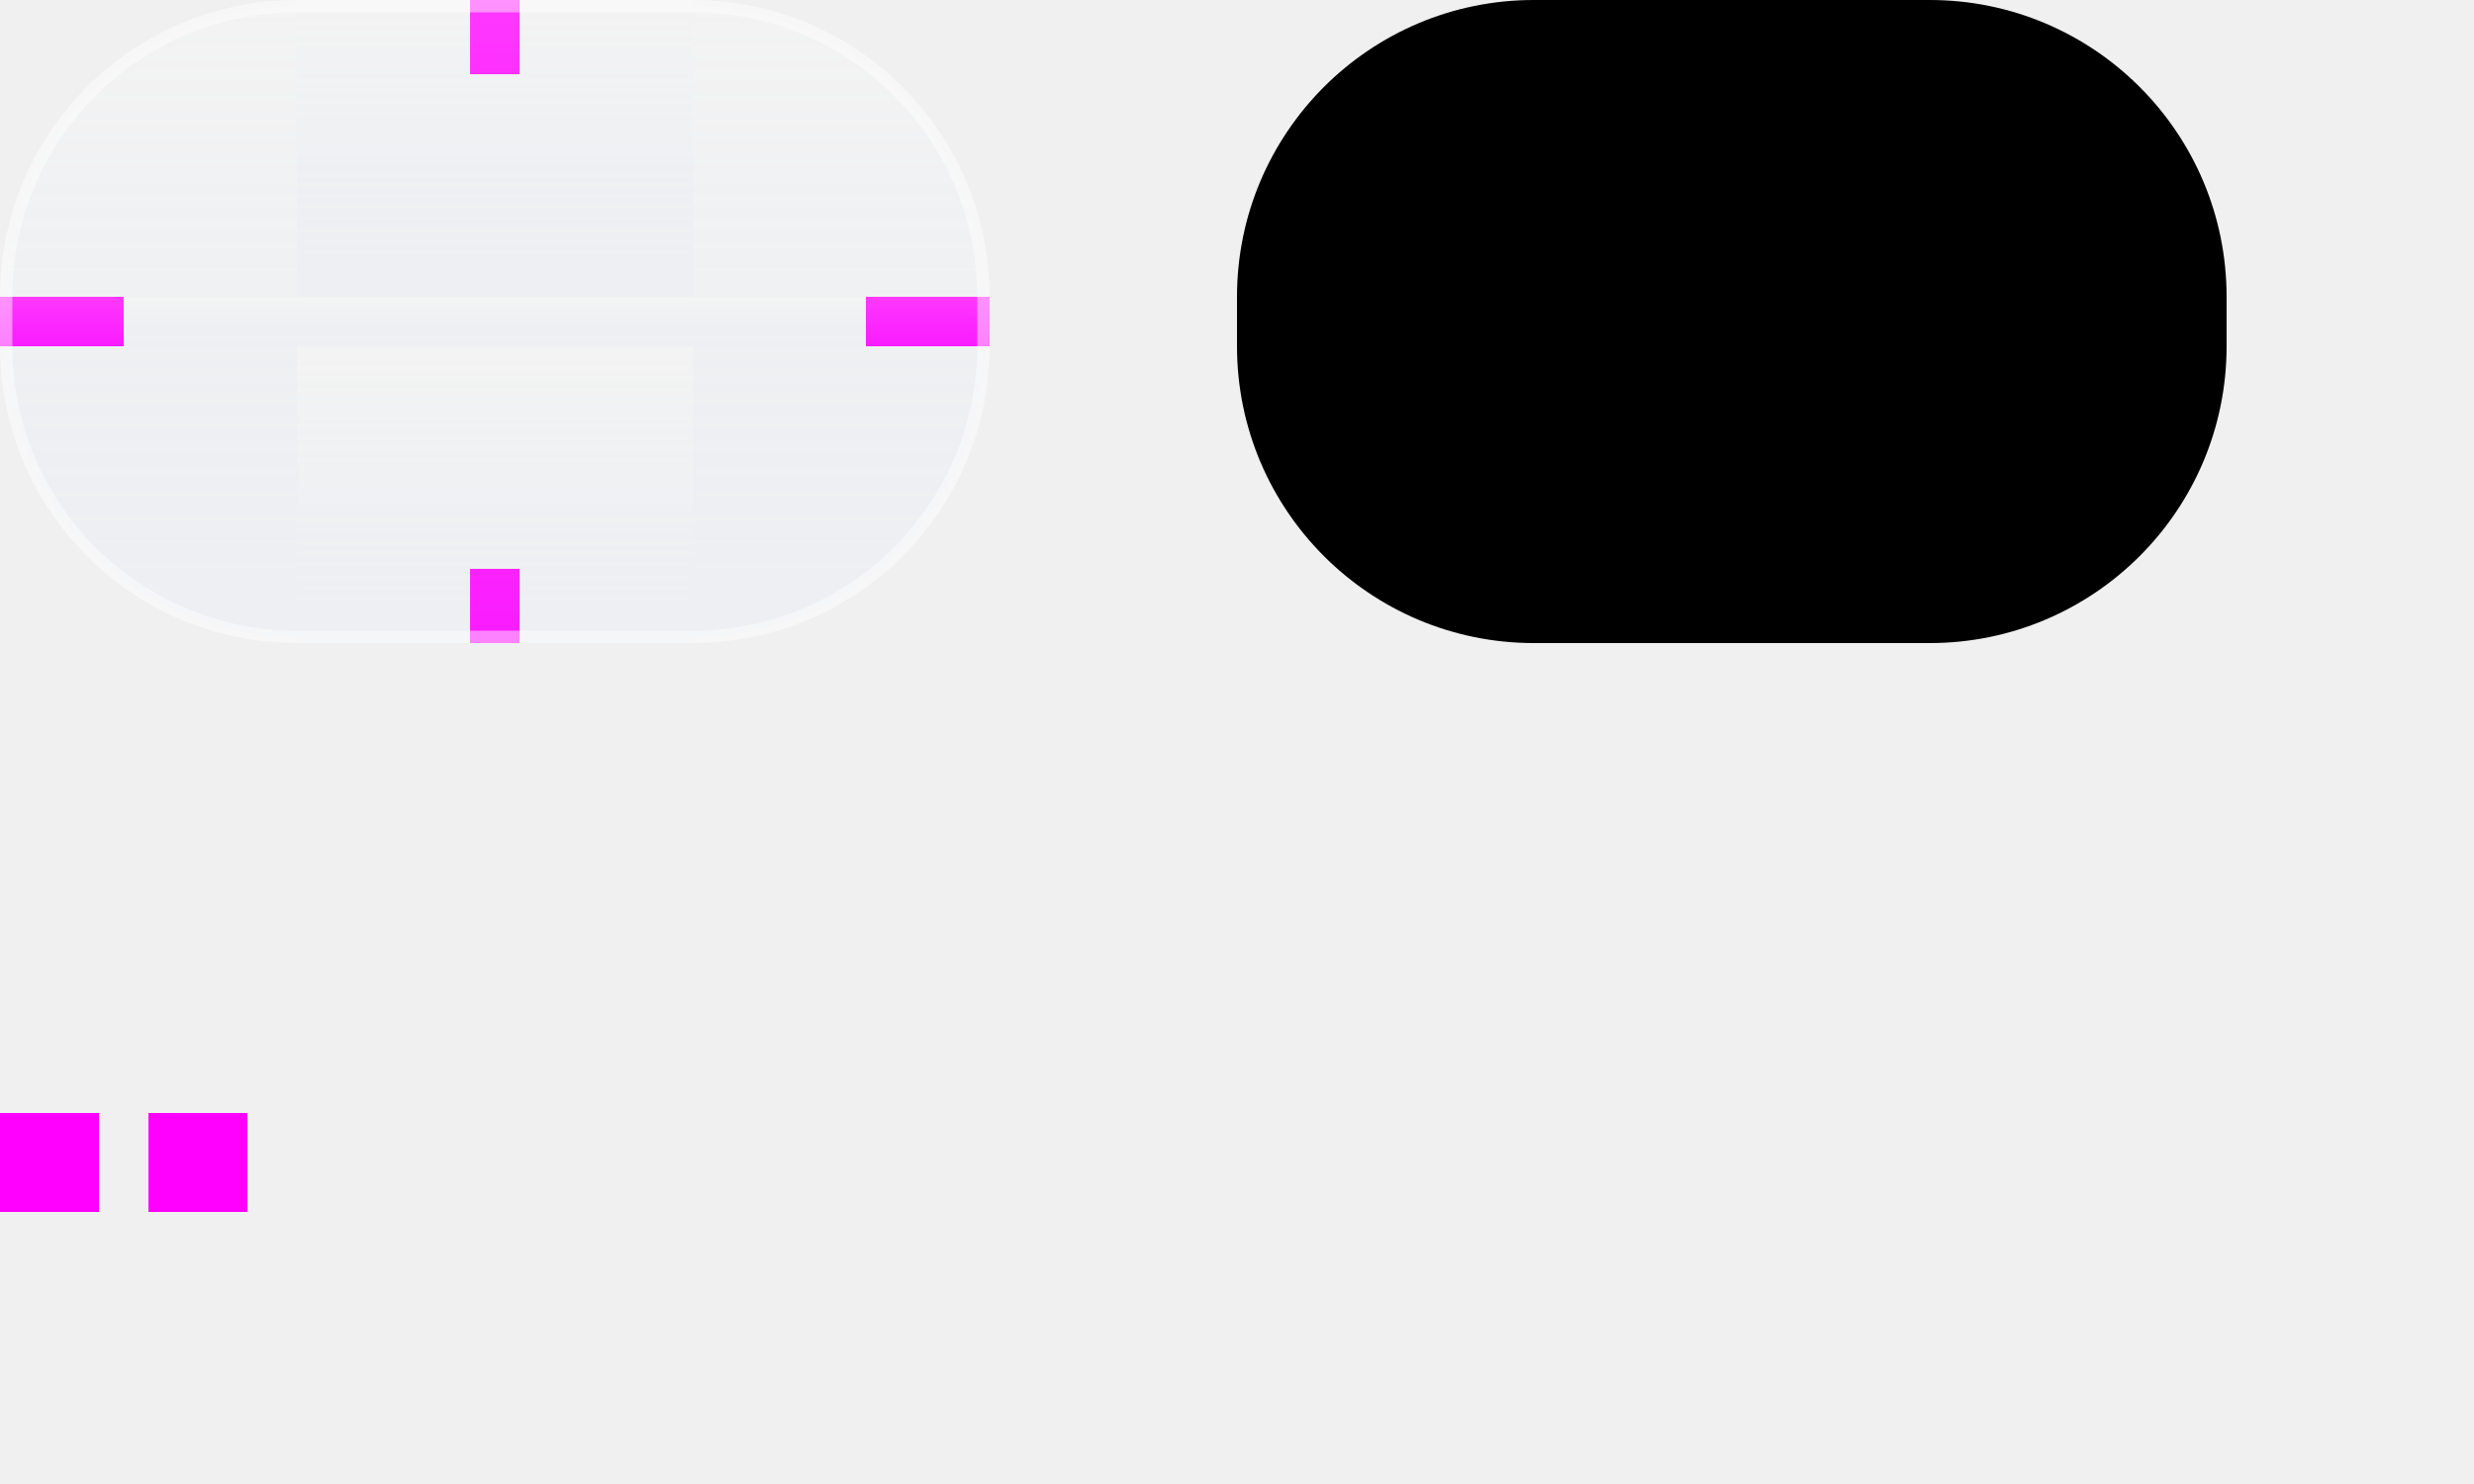
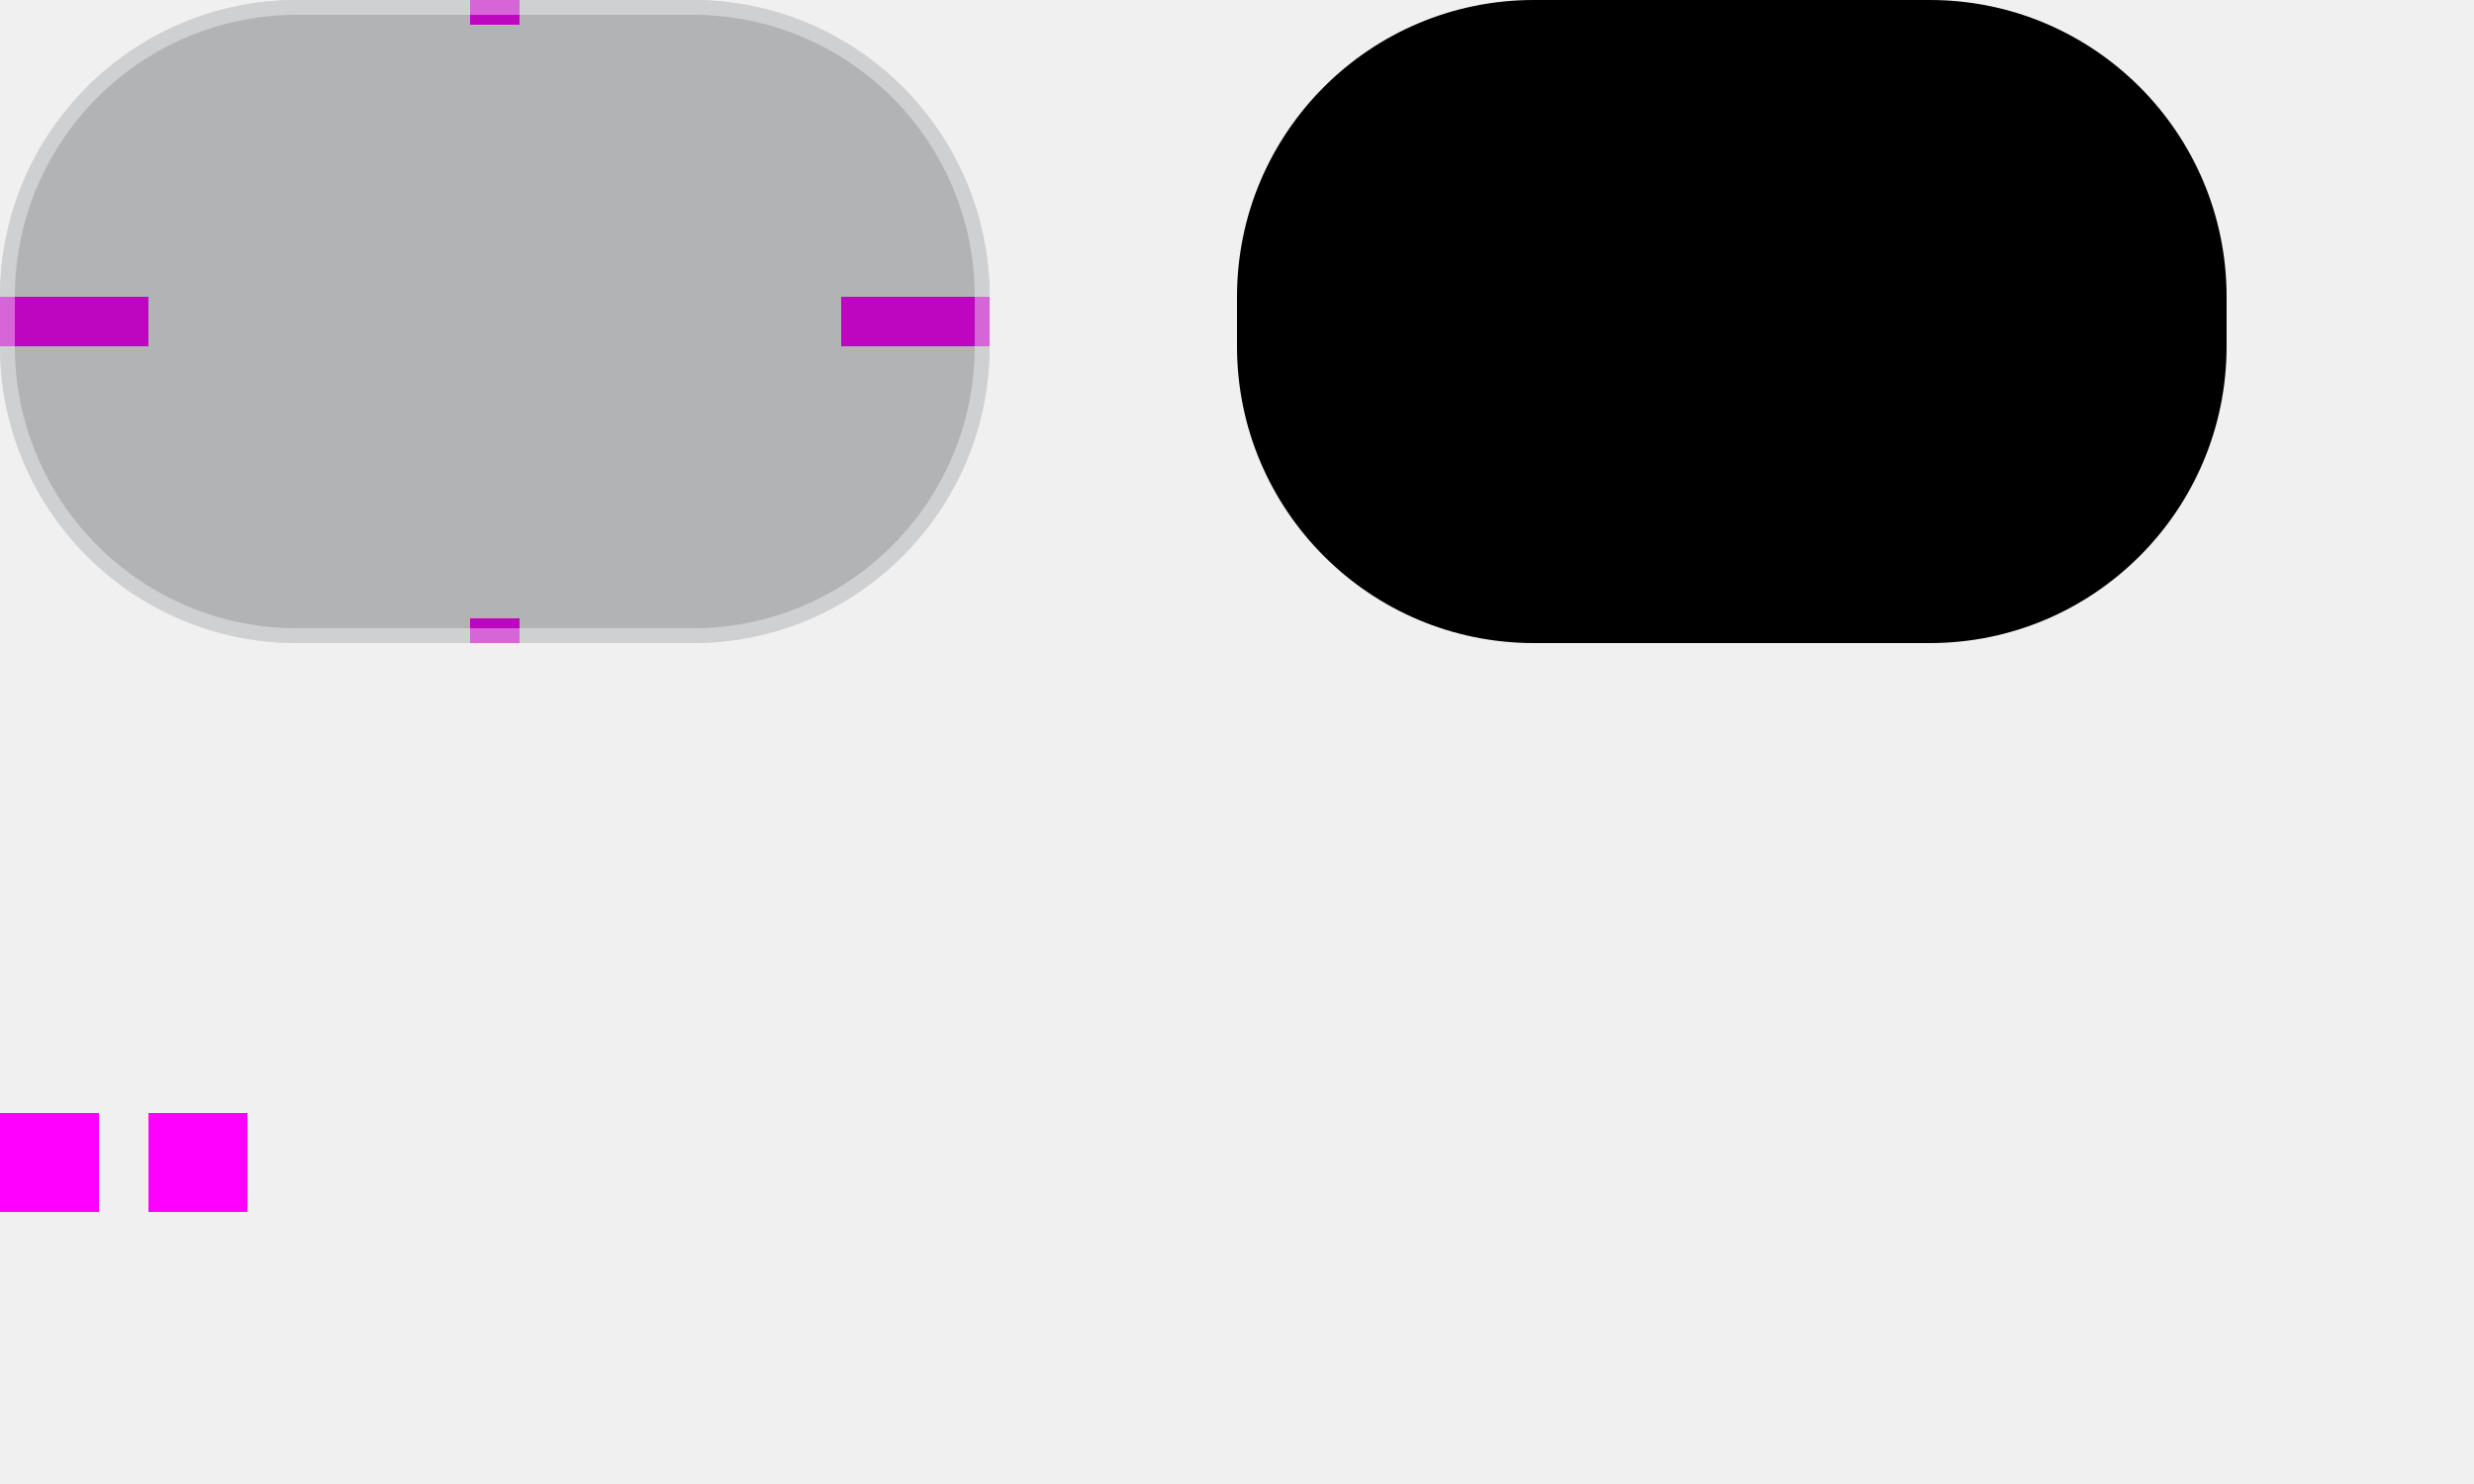
<svg xmlns="http://www.w3.org/2000/svg" width="200" height="120" viewBox="0 0 200 120">
-   <defs>
-     <linearGradient id="glassFill" x1="0" y1="0" x2="0" y2="1">
-       <stop offset="0%" stop-color="#ffffff" stop-opacity="0.22" />
-       <stop offset="100%" stop-color="#d8e6ff" stop-opacity="0.12" />
-     </linearGradient>
-     <clipPath id="clip-tl">
-       <rect x="0" y="0" width="24" height="24" />
-     </clipPath>
-     <clipPath id="clip-tr">
-       <rect x="56" y="0" width="24" height="24" />
-     </clipPath>
-     <clipPath id="clip-bl">
-       <rect x="0" y="28" width="24" height="24" />
-     </clipPath>
-     <clipPath id="clip-br">
-       <rect x="56" y="28" width="24" height="24" />
-     </clipPath>
-   </defs>
  <rect id="hint-apply-blur-behind" x="0" y="90" width="8" height="8" fill="#ff00ff" />
  <rect id="hint-stretch-borders" x="12" y="90" width="8" height="8" fill="#ff00ff" />
-   <rect id="hint-top-margin" x="38" y="0" width="4" height="6" fill="#ff00ff" />
-   <rect id="hint-bottom-margin" x="38" y="46" width="4" height="6" fill="#ff00ff" />
-   <rect id="hint-left-margin" x="0" y="24" width="10" height="4" fill="#ff00ff" />
-   <rect id="hint-right-margin" x="70" y="24" width="10" height="4" fill="#ff00ff" />
-   <g id="topleft" clip-path="url(#clip-tl)">
-     <rect x="0.5" y="0.5" width="79" height="51" rx="23.5" ry="23.5" fill="url(#glassFill)" stroke="#ffffff" stroke-opacity="0.45" stroke-width="1" />
+   <rect id="hint-top-margin" x="38" y="0" width="4" height="2" fill="#ff00ff" />
+   <rect id="hint-bottom-margin" x="38" y="50" width="4" height="2" fill="#ff00ff" />
+   <rect id="hint-left-margin" x="0" y="24" width="12" height="4" fill="#ff00ff" />
+   <rect id="hint-right-margin" x="68" y="24" width="12" height="4" fill="#ff00ff" />
+   <g id="topleft">
+     <path d="M 0,24 A 24,24 0 0 1 24,0 L 24,24 Z" fill="#141820" fill-opacity="0.28" />
+     <path d="M 0,24 A 24,24 0 0 1 24,0 L 24,1.2 A 22.8,22.8 0 0 0 1.2,24 Z" fill="#ffffff" fill-opacity="0.38" />
  </g>
  <g id="top">
-     <rect x="24" y="0" width="32" height="24" fill="url(#glassFill)" />
-     <rect x="24" y="0" width="32" height="1" fill="#ffffff" fill-opacity="0.45" />
+     <rect x="24" y="0" width="32" height="24" fill="#141820" fill-opacity="0.28" />
+     <rect x="24" y="0" width="32" height="1.2" fill="#ffffff" fill-opacity="0.38" />
  </g>
-   <g id="topright" clip-path="url(#clip-tr)">
-     <rect x="0.5" y="0.5" width="79" height="51" rx="23.5" ry="23.5" fill="url(#glassFill)" stroke="#ffffff" stroke-opacity="0.45" stroke-width="1" />
+   <g id="topright">
+     <path d="M 56,0 A 24,24 0 0 1 80,24 L 56,24 Z" fill="#141820" fill-opacity="0.28" />
+     <path d="M 56,0 A 24,24 0 0 1 80,24 L 78.8,24 A 22.8,22.8 0 0 0 56,1.2 Z" fill="#ffffff" fill-opacity="0.38" />
  </g>
  <g id="left">
-     <rect x="0" y="24" width="24" height="4" fill="url(#glassFill)" />
-     <rect x="0" y="24" width="1" height="4" fill="#ffffff" fill-opacity="0.45" />
+     <rect x="0" y="24" width="24" height="4" fill="#141820" fill-opacity="0.28" />
+     <rect x="0" y="24" width="1.2" height="4" fill="#ffffff" fill-opacity="0.38" />
  </g>
  <g id="center">
-     <rect x="24" y="24" width="32" height="4" fill="url(#glassFill)" />
+     <rect x="24" y="24" width="32" height="4" fill="#141820" fill-opacity="0.28" />
  </g>
  <g id="right">
-     <rect x="56" y="24" width="24" height="4" fill="url(#glassFill)" />
-     <rect x="79" y="24" width="1" height="4" fill="#ffffff" fill-opacity="0.45" />
+     <rect x="56" y="24" width="24" height="4" fill="#141820" fill-opacity="0.28" />
+     <rect x="78.8" y="24" width="1.2" height="4" fill="#ffffff" fill-opacity="0.38" />
  </g>
-   <g id="bottomleft" clip-path="url(#clip-bl)">
-     <rect x="0.5" y="0.5" width="79" height="51" rx="23.5" ry="23.5" fill="url(#glassFill)" stroke="#ffffff" stroke-opacity="0.45" stroke-width="1" />
+   <g id="bottomleft">
+     <path d="M 24,52 A 24,24 0 0 1 0,28 L 24,28 Z" fill="#141820" fill-opacity="0.28" />
+     <path d="M 24,52 A 24,24 0 0 1 0,28 L 1.2,28 A 22.8,22.8 0 0 0 24,50.8 Z" fill="#ffffff" fill-opacity="0.38" />
  </g>
  <g id="bottom">
-     <rect x="24" y="28" width="32" height="24" fill="url(#glassFill)" />
-     <rect x="24" y="51" width="32" height="1" fill="#ffffff" fill-opacity="0.45" />
+     <rect x="24" y="28" width="32" height="24" fill="#141820" fill-opacity="0.28" />
+     <rect x="24" y="50.8" width="32" height="1.2" fill="#ffffff" fill-opacity="0.38" />
  </g>
-   <g id="bottomright" clip-path="url(#clip-br)">
-     <rect x="0.5" y="0.5" width="79" height="51" rx="23.5" ry="23.5" fill="url(#glassFill)" stroke="#ffffff" stroke-opacity="0.45" stroke-width="1" />
+   <g id="bottomright">
+     <path d="M 80,28 A 24,24 0 0 1 56,52 L 56,28 Z" fill="#141820" fill-opacity="0.28" />
+     <path d="M 80,28 A 24,24 0 0 1 56,52 L 56,50.8 A 22.8,22.8 0 0 0 78.8,28 Z" fill="#ffffff" fill-opacity="0.38" />
  </g>
-   <g id="mask-topleft" transform="translate(100,0)" clip-path="url(#clip-tl)">
-     <rect x="0" y="0" width="80" height="52" rx="24" ry="24" fill="#000000" fill-opacity="1" />
-   </g>
+   <path id="mask-topleft" d="M 100,24 A 24,24 0 0 1 124,0 L 124,24 Z" fill="#000000" fill-opacity="1" />
  <rect id="mask-top" x="124" y="0" width="32" height="24" fill="#000000" fill-opacity="1" />
-   <g id="mask-topright" transform="translate(100,0)" clip-path="url(#clip-tr)">
-     <rect x="0" y="0" width="80" height="52" rx="24" ry="24" fill="#000000" fill-opacity="1" />
-   </g>
+   <path id="mask-topright" d="M 156,0 A 24,24 0 0 1 180,24 L 156,24 Z" fill="#000000" fill-opacity="1" />
  <rect id="mask-left" x="100" y="24" width="24" height="4" fill="#000000" fill-opacity="1" />
  <rect id="mask-center" x="124" y="24" width="32" height="4" fill="#000000" fill-opacity="1" />
  <rect id="mask-right" x="156" y="24" width="24" height="4" fill="#000000" fill-opacity="1" />
-   <g id="mask-bottomleft" transform="translate(100,0)" clip-path="url(#clip-bl)">
-     <rect x="0" y="0" width="80" height="52" rx="24" ry="24" fill="#000000" fill-opacity="1" />
-   </g>
+   <path id="mask-bottomleft" d="M 124,52 A 24,24 0 0 1 100,28 L 124,28 Z" fill="#000000" fill-opacity="1" />
  <rect id="mask-bottom" x="124" y="28" width="32" height="24" fill="#000000" fill-opacity="1" />
-   <g id="mask-bottomright" transform="translate(100,0)" clip-path="url(#clip-br)">
-     <rect x="0" y="0" width="80" height="52" rx="24" ry="24" fill="#000000" fill-opacity="1" />
-   </g>
+   <path id="mask-bottomright" d="M 180,28 A 24,24 0 0 1 156,52 L 156,28 Z" fill="#000000" fill-opacity="1" />
</svg>
